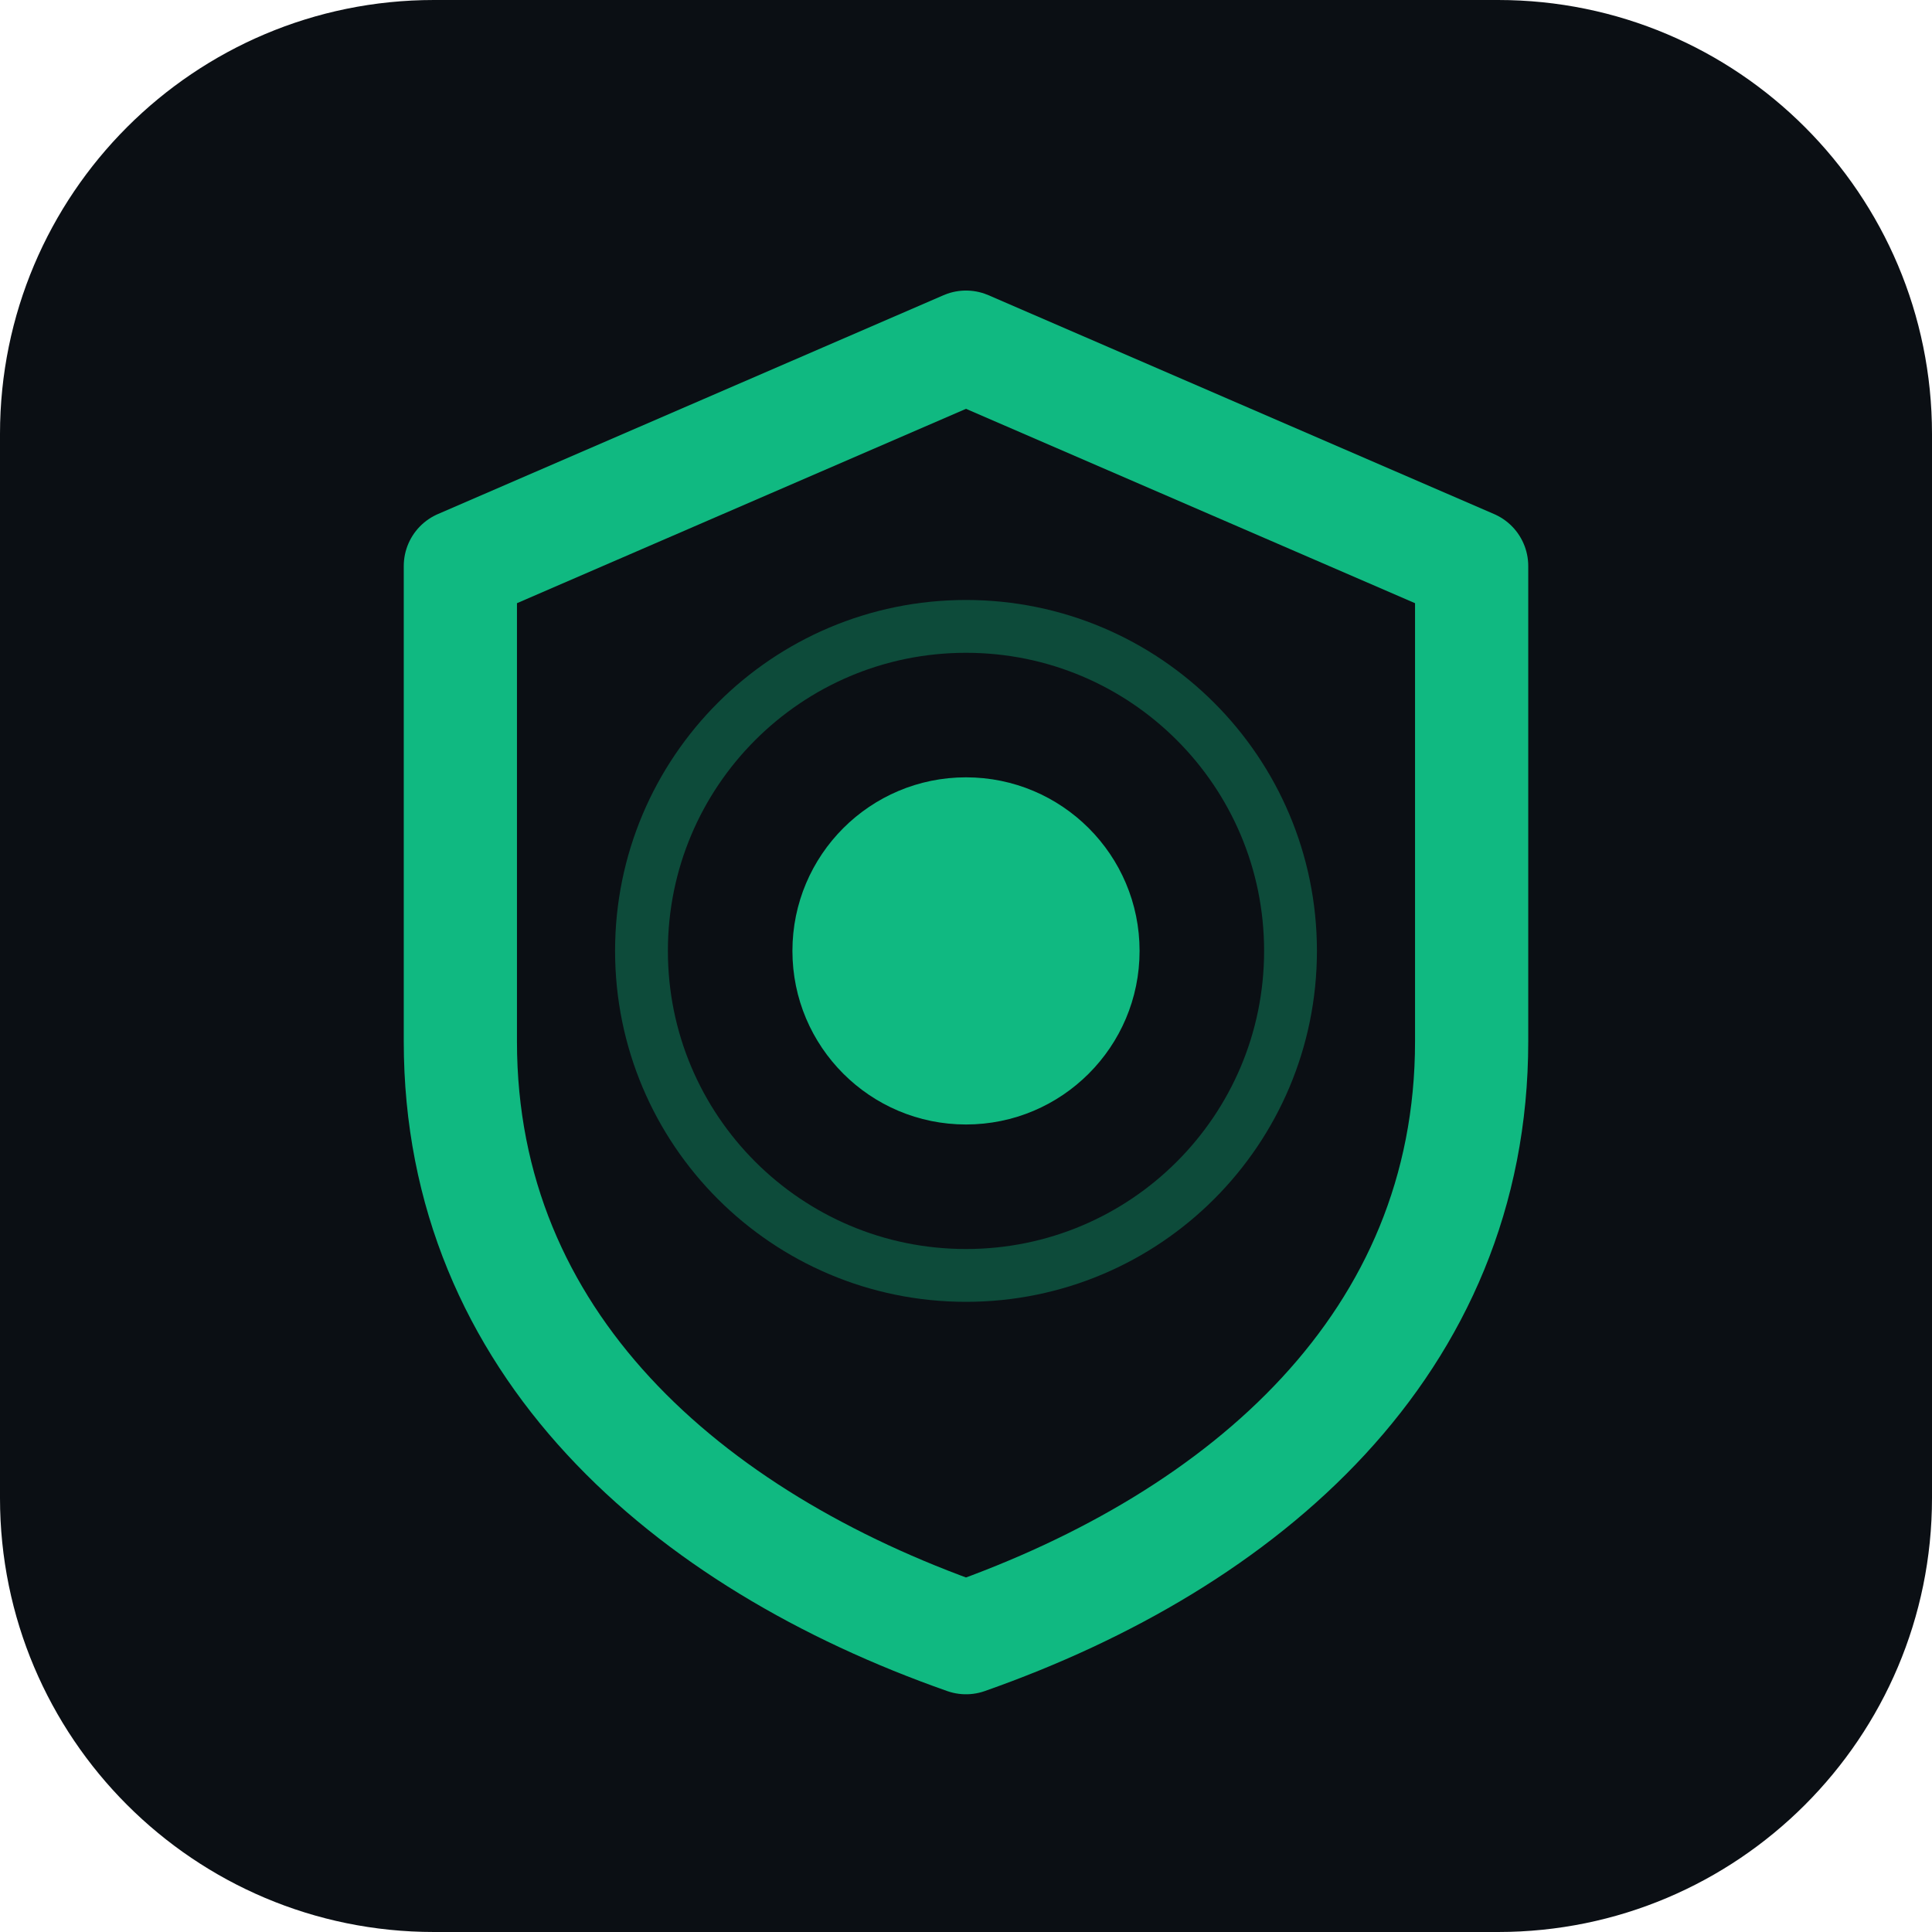
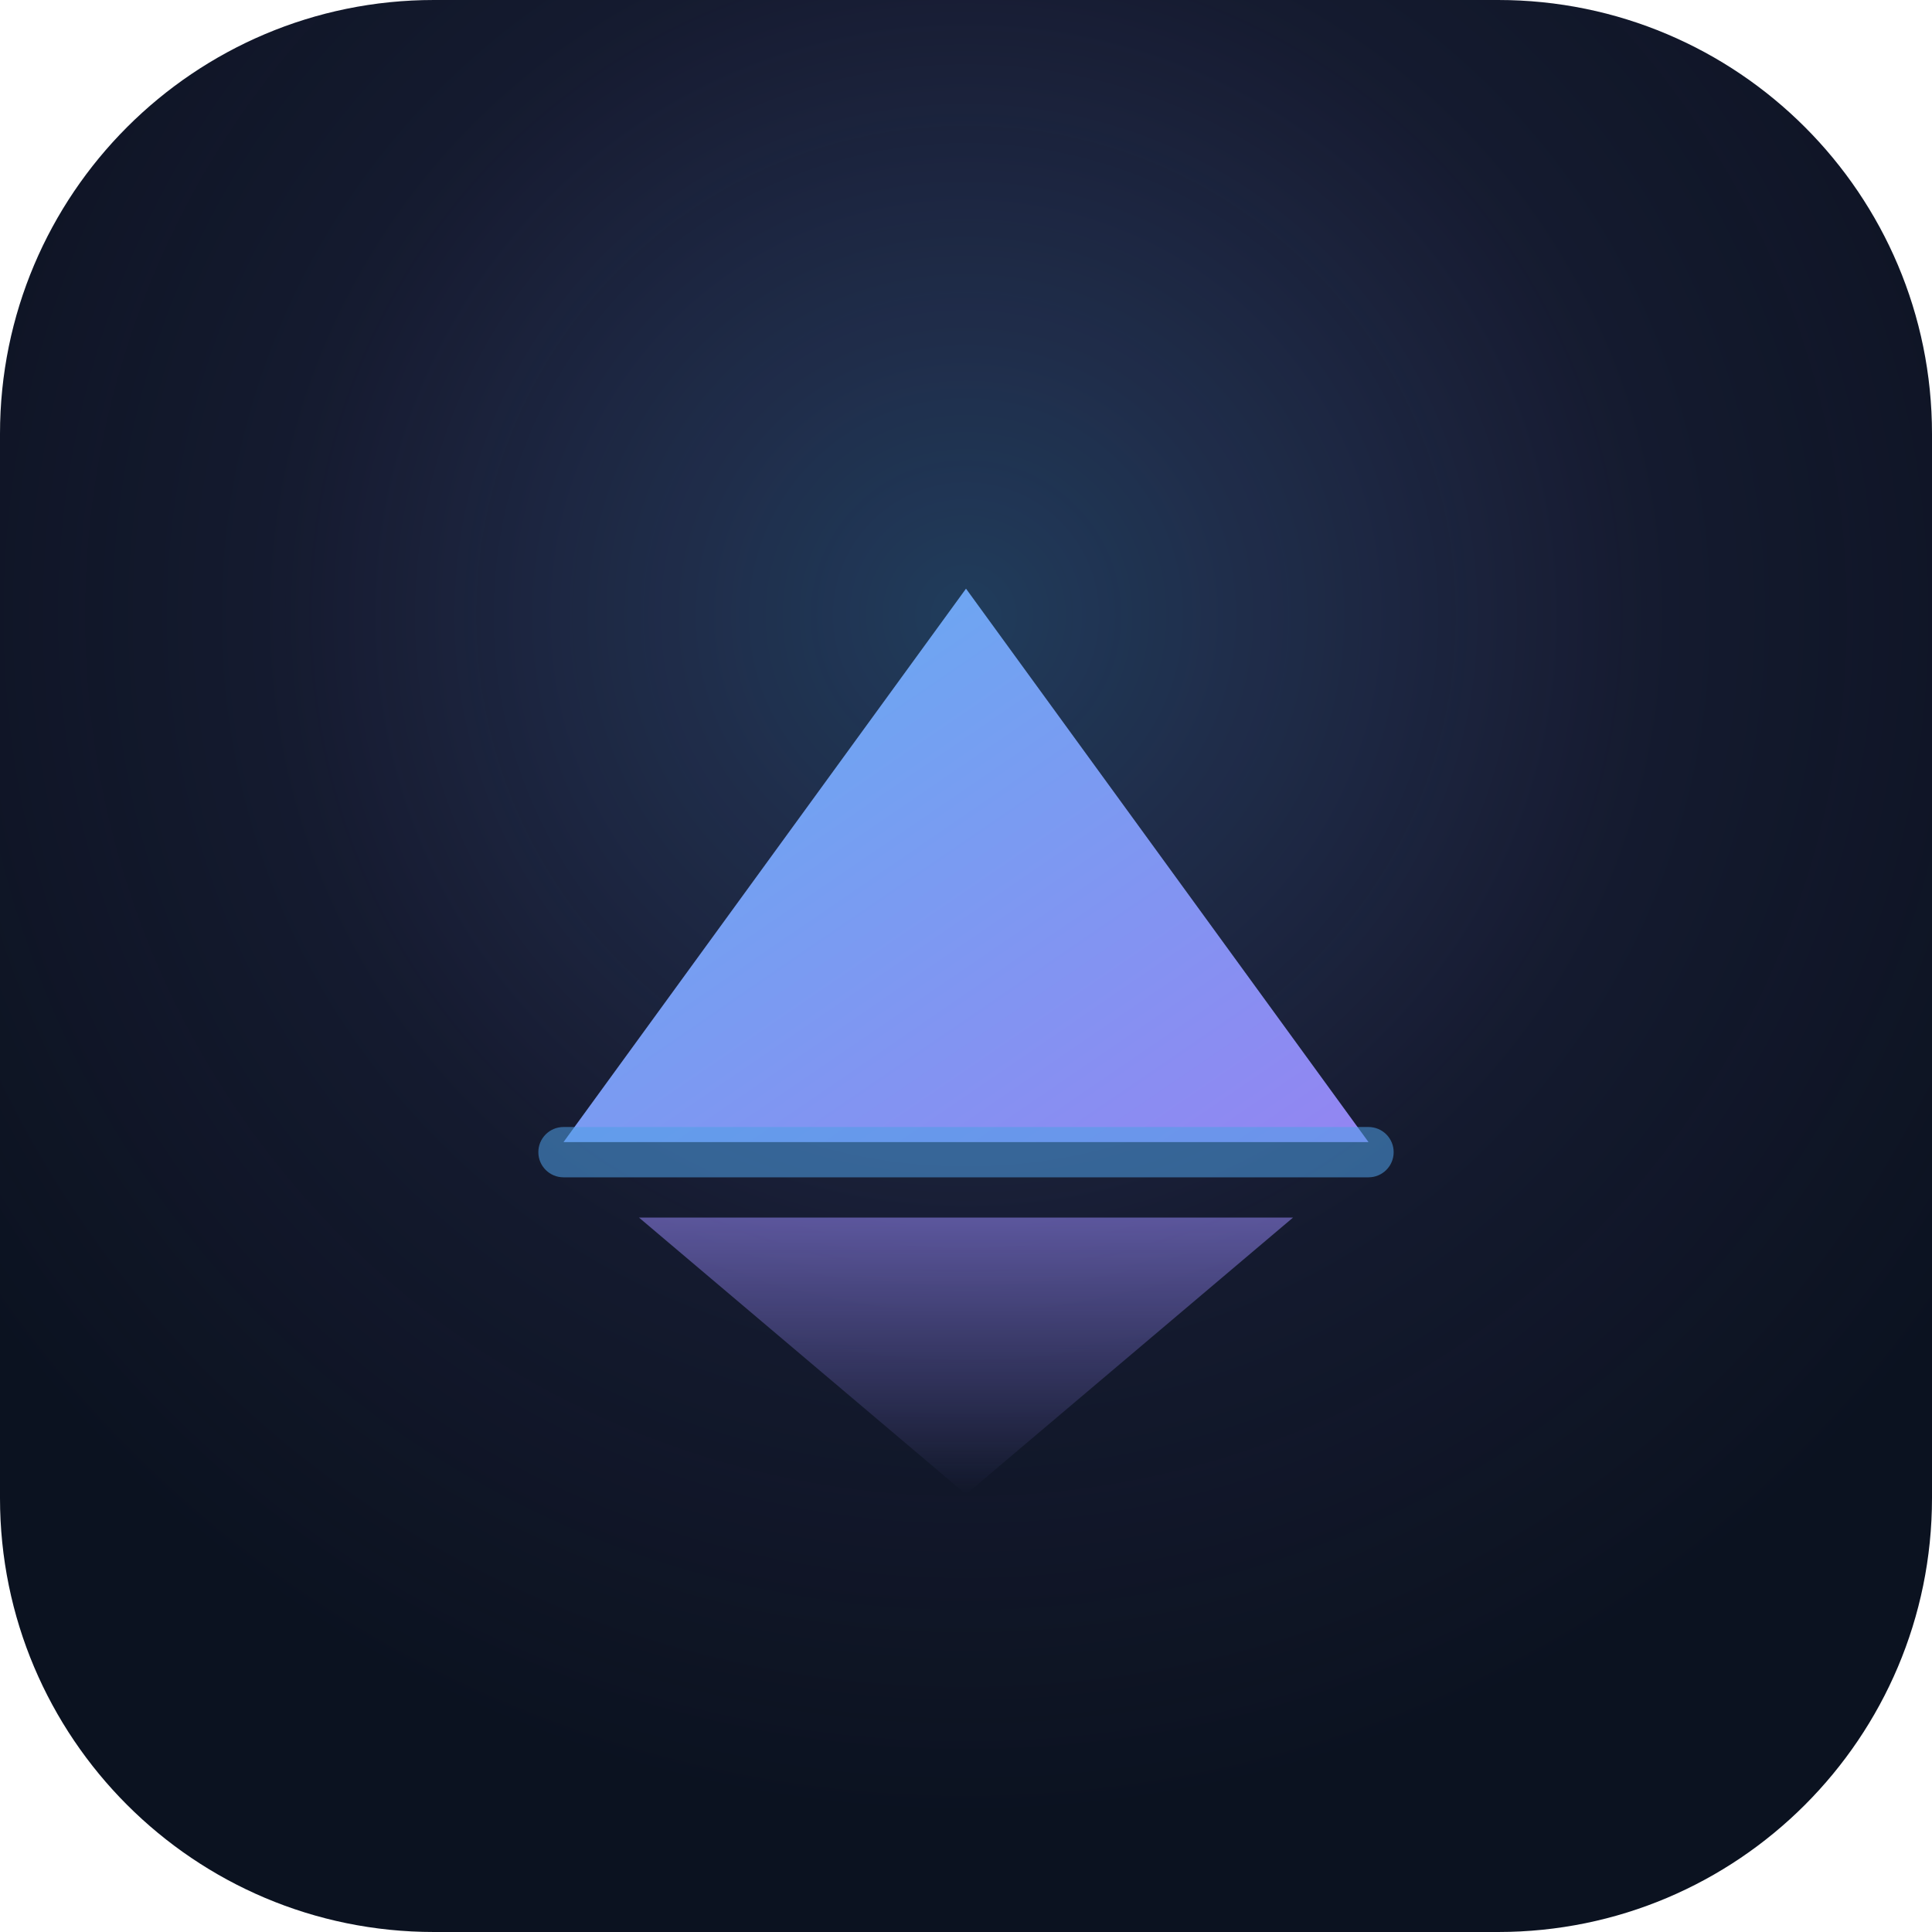
<svg xmlns="http://www.w3.org/2000/svg" width="512" height="512" viewBox="0 0 512 512">
-   <rect width="512" height="512" rx="115" fill="#0b0f14" />
-   <path d="M256 92 L390 150 V276 C390 356 330 408 256 434 C182 408 122 356 122 276 V150 Z" fill="none" stroke="#10b981" stroke-width="30" stroke-linejoin="round" />
-   <circle cx="256" cy="252" r="86" fill="none" stroke="#10b981" stroke-width="14" opacity="0.35" />
-   <circle cx="256" cy="252" r="46" fill="#10b981" />
+   <defs>
+     <linearGradient id="r" x1="0" y1="0" x2="1" y2="1">
+       <stop offset="0" stop-color="#62b0f2" />
+       <stop offset="1" stop-color="#9385f2" />
+     </linearGradient>
+     <linearGradient id="e" x1="0" y1="0" x2="0" y2="1">
+       <stop offset="0" stop-color="#9385f2" stop-opacity=".55" />
+       <stop offset="1" stop-color="#9385f2" stop-opacity="0" />
+     </linearGradient>
+     <radialGradient id="glow" cx="50%" cy="32%" r="62%">
+       <stop offset="0" stop-color="#4f9fe6" stop-opacity=".30" />
+       <stop offset="58%" stop-color="#9385f2" stop-opacity=".07" />
+       <stop offset="100%" stop-color="#9385f2" stop-opacity="0" />
+     </radialGradient>
+   </defs>
+   <rect width="512" height="512" rx="115" fill="#0b1220" />
+   <rect width="512" height="512" rx="115" fill="url(#glow)" />
+   <g transform="translate(96,96) scale(6.6667)">
+     <path d="M24 9 L40 31 H8 Z" fill="url(#r)" />
+     <rect x="7" y="30.4" width="34" height="2" rx="1" fill="#4f9fe6" opacity=".55" />
+     <path d="M24 45 L37 34 H11 Z" fill="url(#e)" />
+   </g>
</svg>
